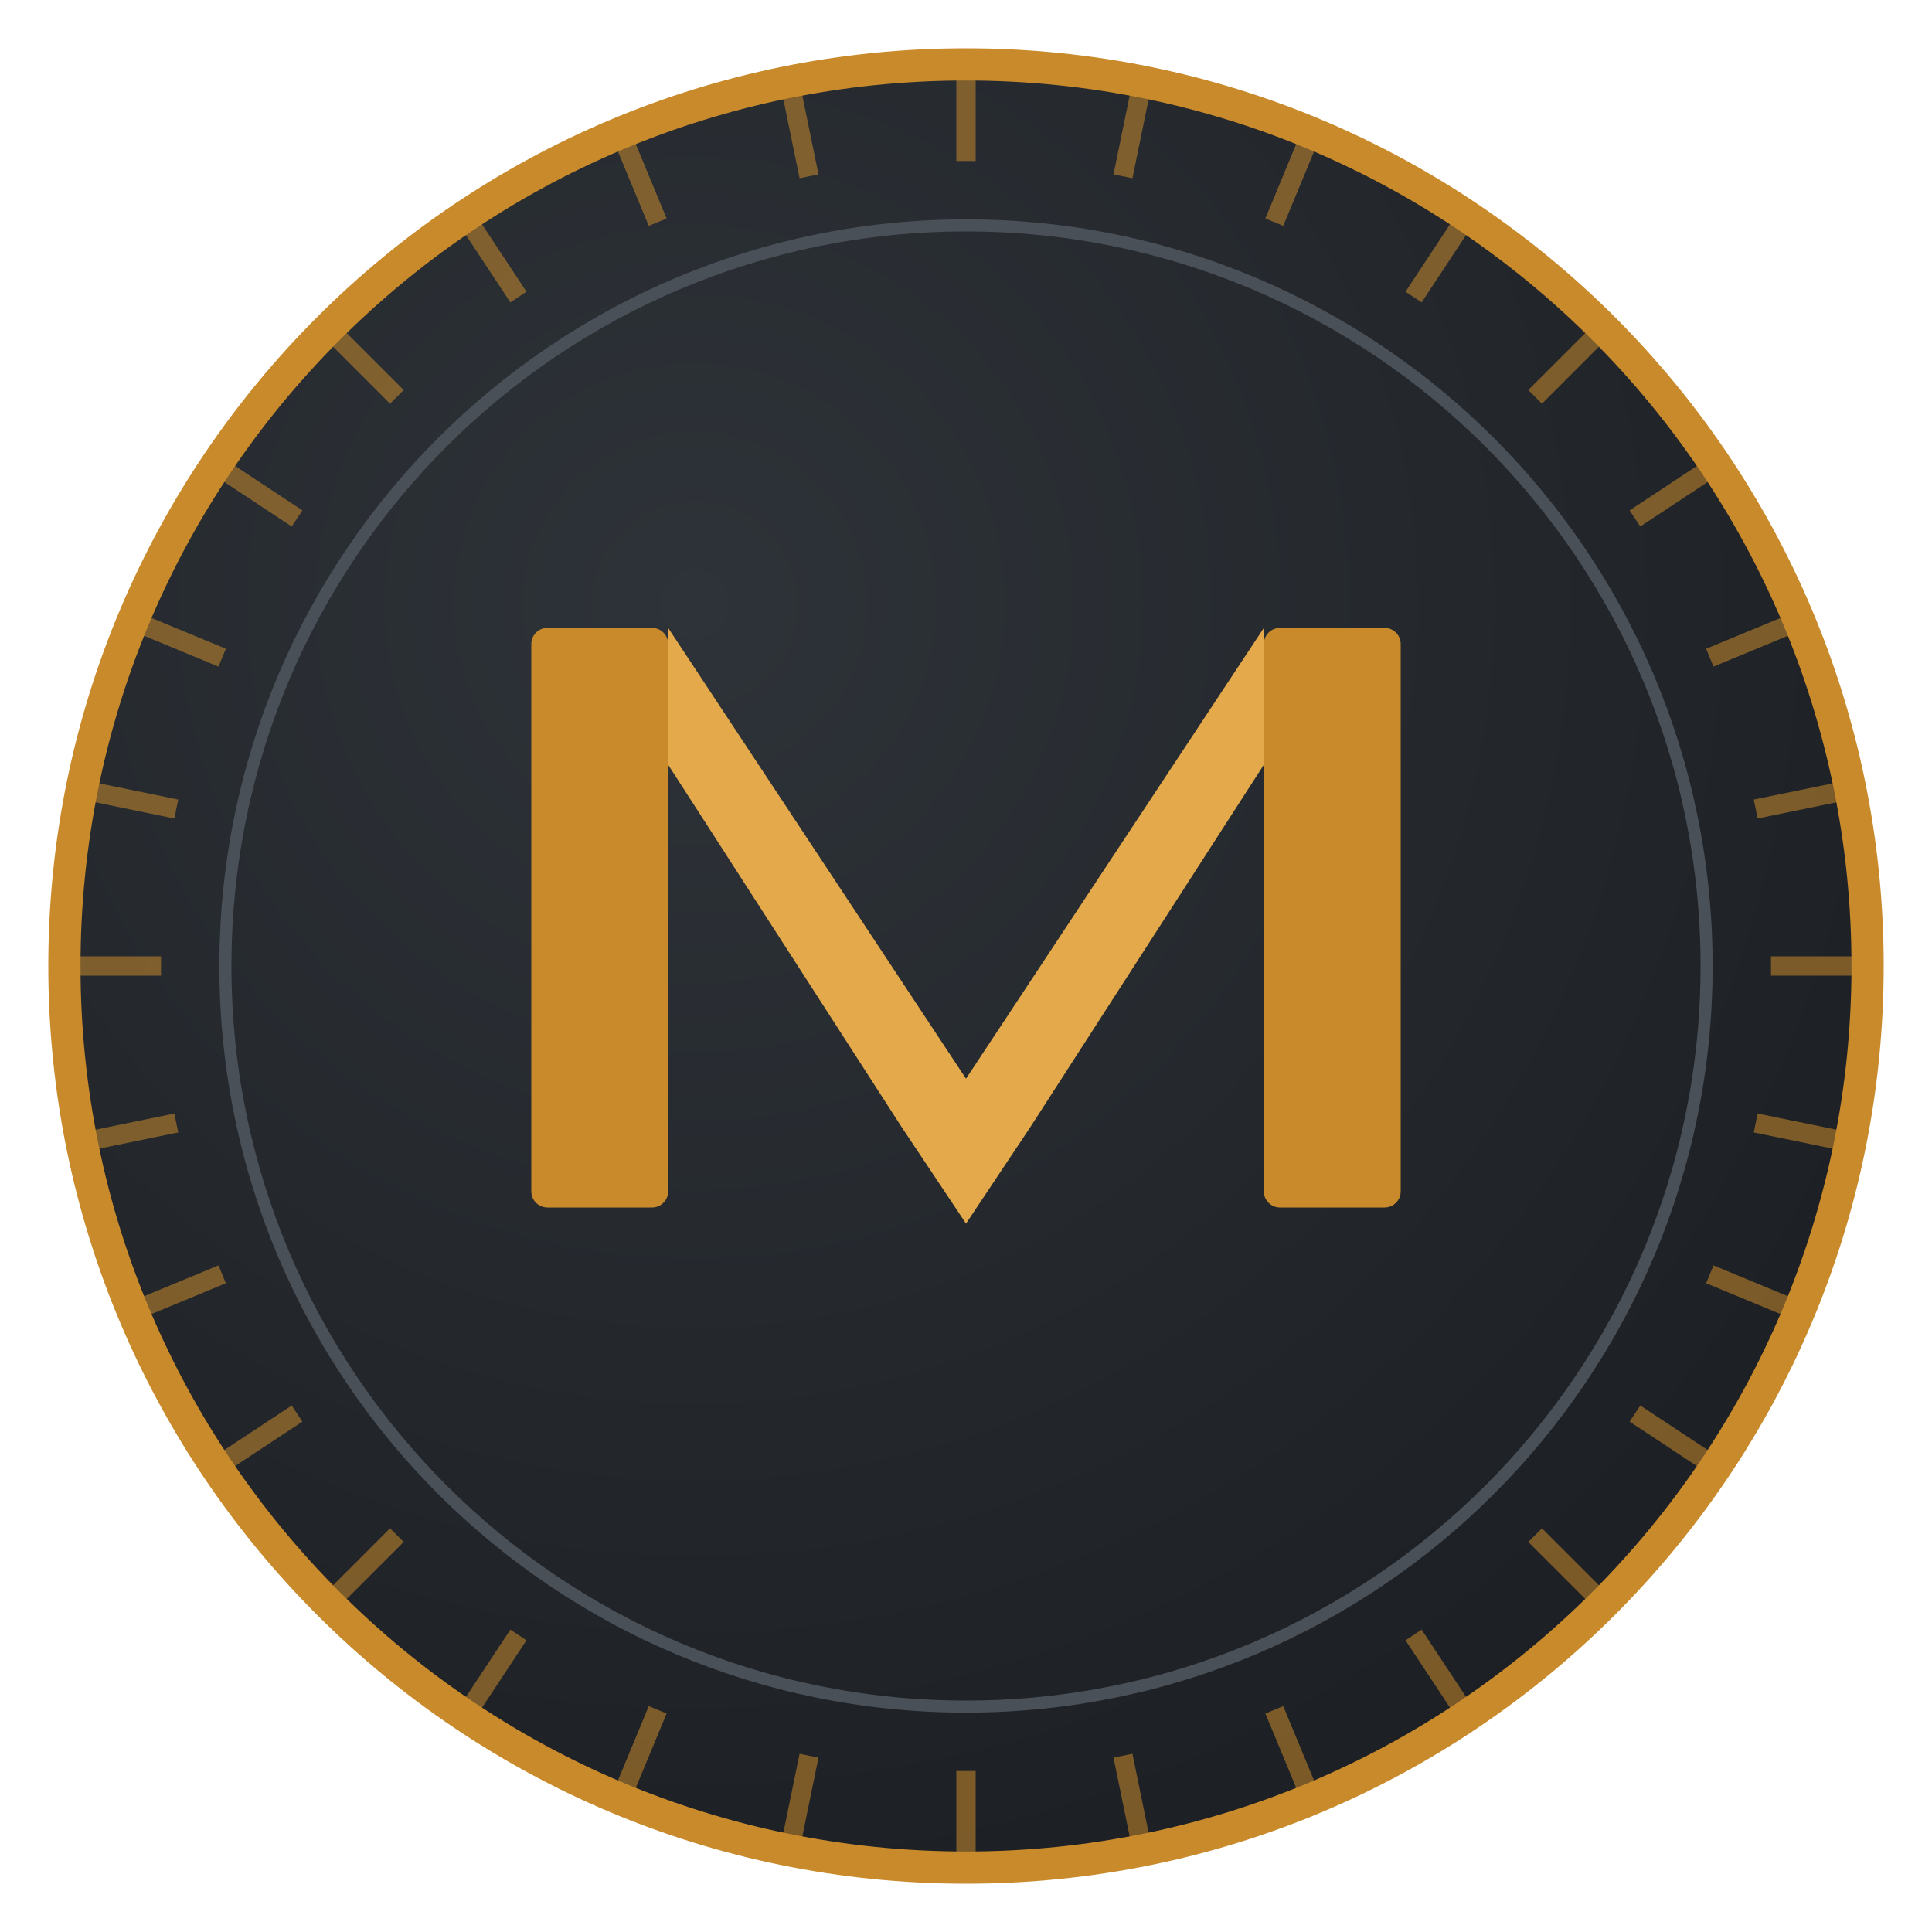
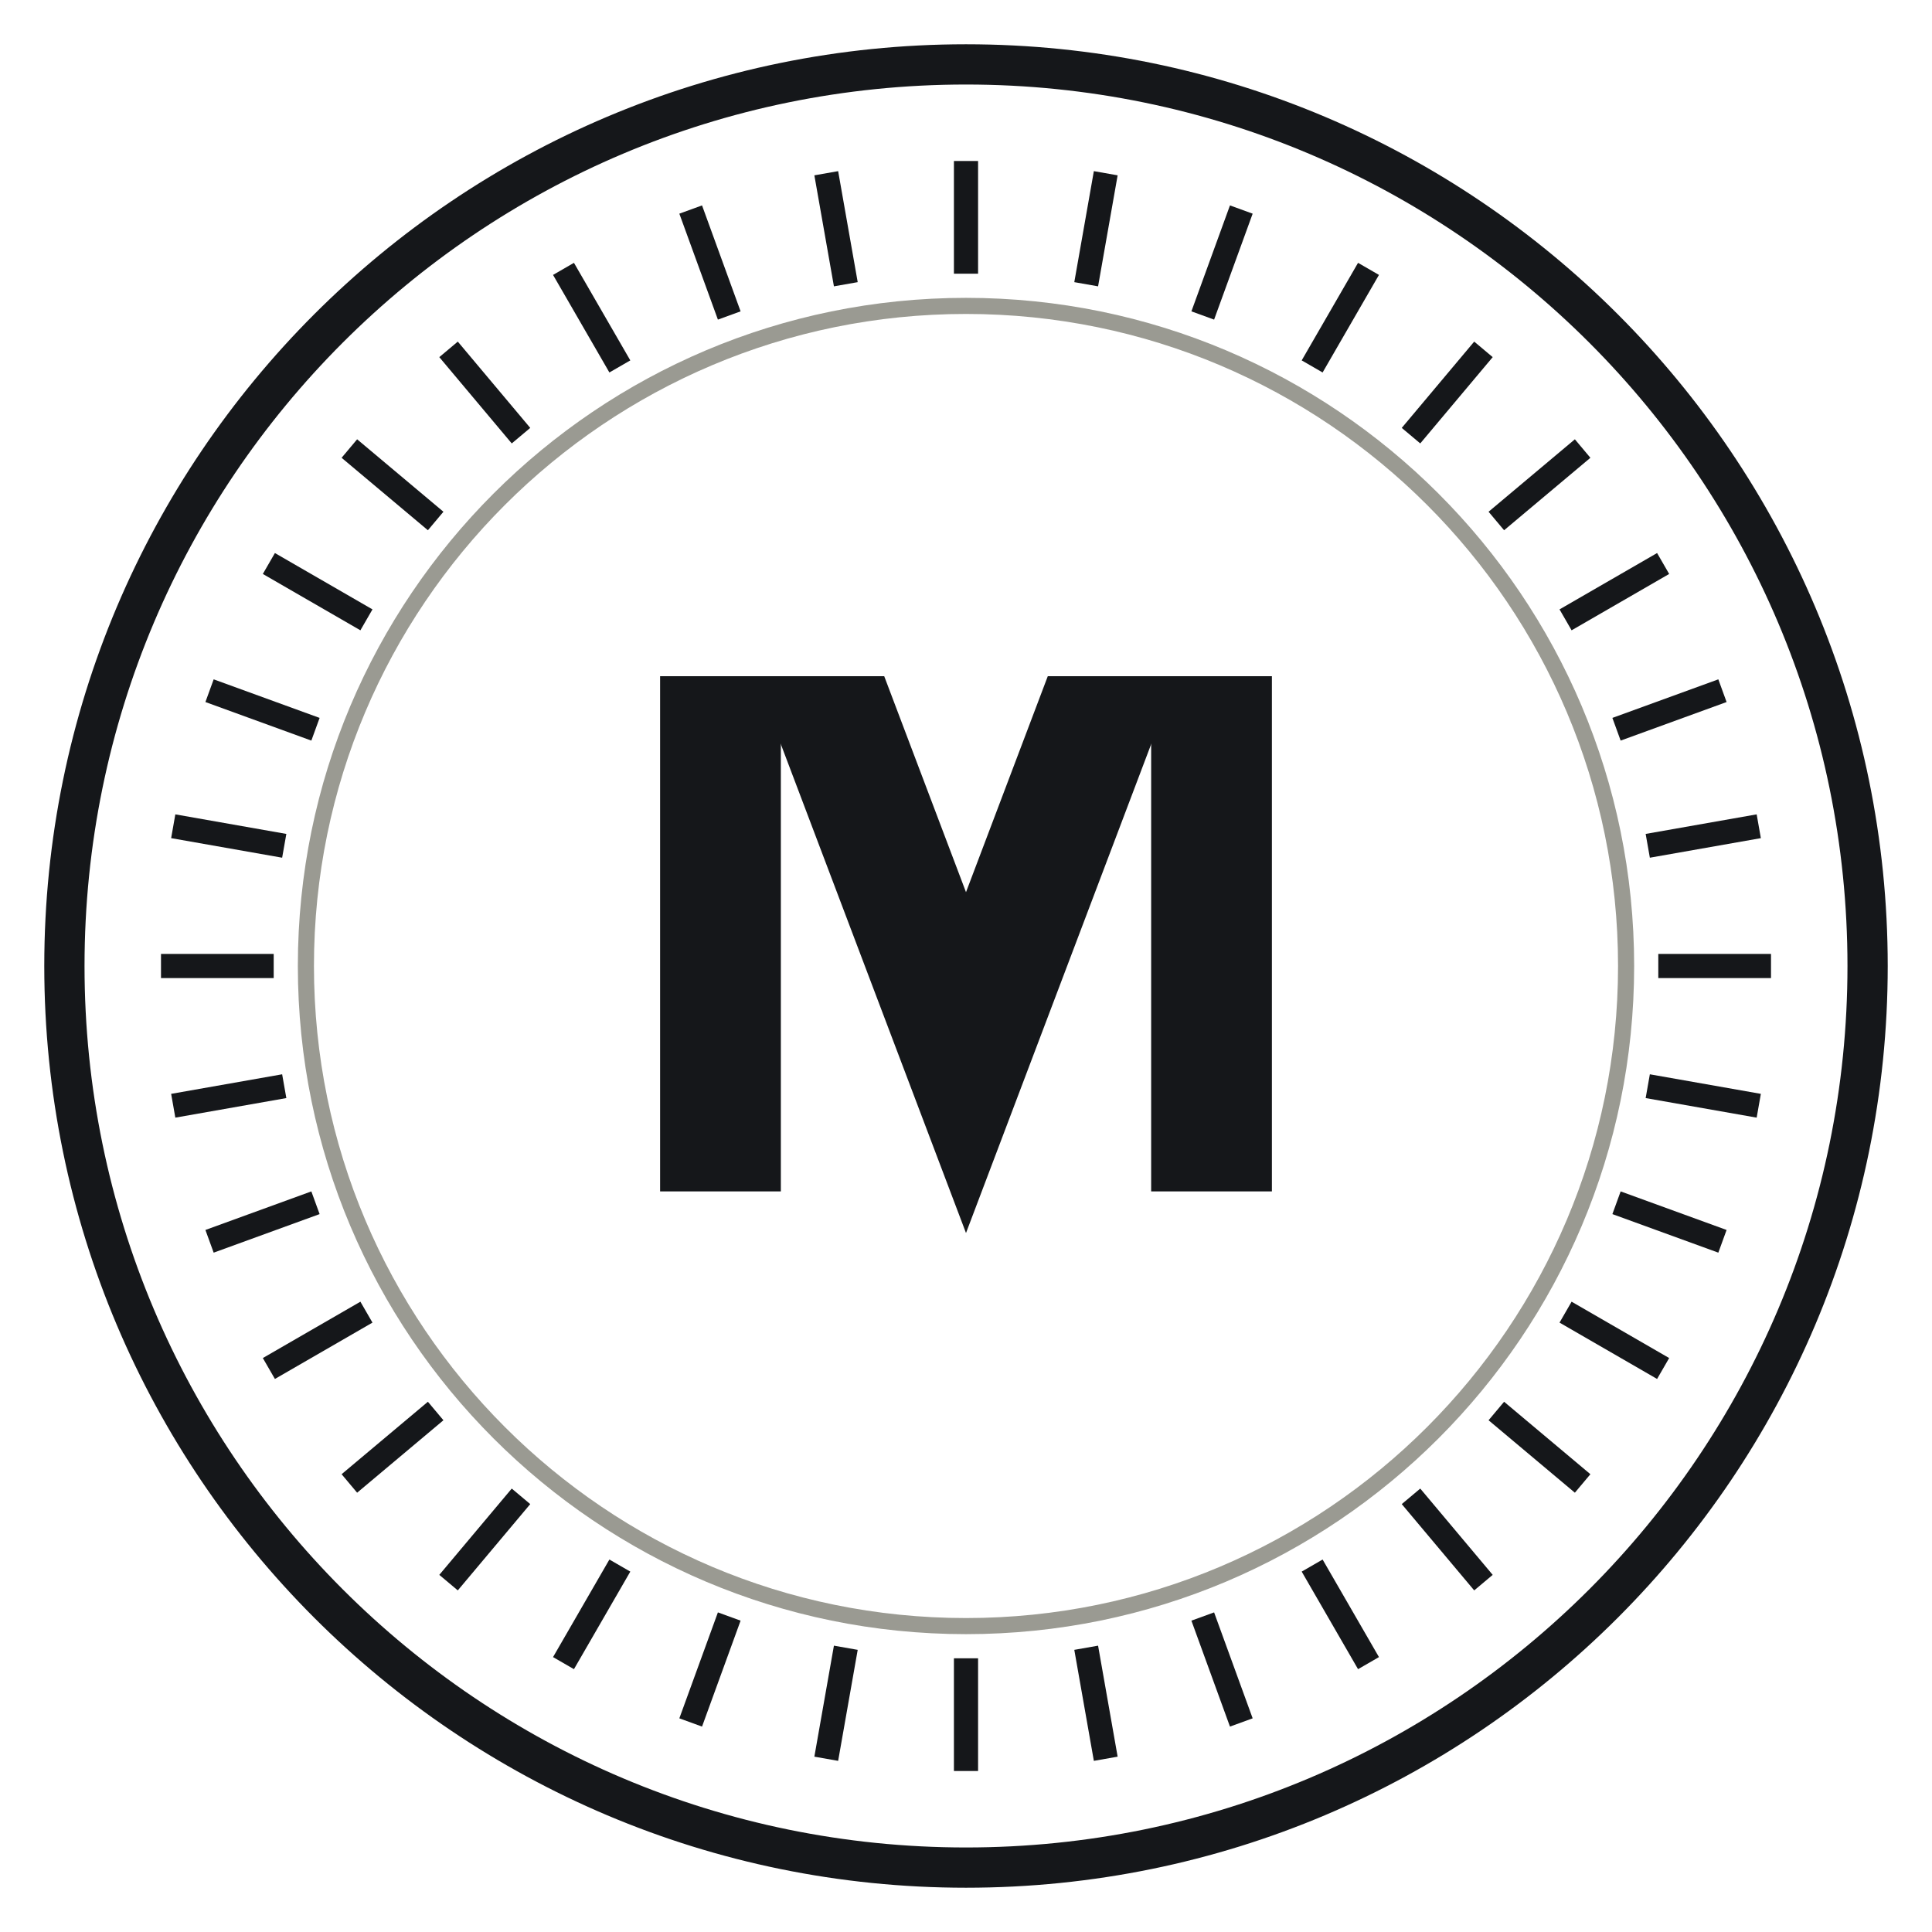
- <svg xmlns="http://www.w3.org/2000/svg" viewBox="0 0 240 240">
-   <defs>
-     <radialGradient id="face" cx="35%" cy="30%" r="80%">
-       <stop offset="0%" stop-color="#2E3339" />
-       <stop offset="100%" stop-color="#1B1E22" />
-     </radialGradient>
-   </defs>
-   <circle cx="120" cy="120" r="112" fill="url(#face)" stroke="#C98A2B" stroke-width="4" />
-   <g stroke="#C98A2B" stroke-width="2.4" opacity="0.55">
-     <line x1="220.0" y1="120.0" x2="232.0" y2="120.0" />
-     <line x1="218.1" y1="139.5" x2="229.8" y2="141.9" />
-     <line x1="212.4" y1="158.3" x2="223.5" y2="162.9" />
-     <line x1="203.1" y1="175.6" x2="213.1" y2="182.2" />
-     <line x1="190.7" y1="190.7" x2="199.2" y2="199.2" />
-     <line x1="175.6" y1="203.1" x2="182.2" y2="213.1" />
-     <line x1="158.3" y1="212.4" x2="162.9" y2="223.5" />
-     <line x1="139.5" y1="218.1" x2="141.9" y2="229.8" />
-     <line x1="120.0" y1="220.0" x2="120.0" y2="232.0" />
-     <line x1="100.5" y1="218.1" x2="98.1" y2="229.8" />
-     <line x1="81.7" y1="212.4" x2="77.1" y2="223.5" />
-     <line x1="64.4" y1="203.1" x2="57.8" y2="213.1" />
-     <line x1="49.3" y1="190.7" x2="40.8" y2="199.2" />
-     <line x1="36.9" y1="175.6" x2="26.9" y2="182.2" />
-     <line x1="27.6" y1="158.3" x2="16.5" y2="162.9" />
-     <line x1="21.9" y1="139.5" x2="10.2" y2="141.9" />
-     <line x1="20.0" y1="120.0" x2="8.0" y2="120.0" />
-     <line x1="21.9" y1="100.5" x2="10.2" y2="98.1" />
-     <line x1="27.6" y1="81.7" x2="16.5" y2="77.1" />
-     <line x1="36.9" y1="64.4" x2="26.9" y2="57.8" />
-     <line x1="49.3" y1="49.3" x2="40.8" y2="40.8" />
-     <line x1="64.4" y1="36.9" x2="57.8" y2="26.9" />
-     <line x1="81.7" y1="27.6" x2="77.1" y2="16.5" />
-     <line x1="100.5" y1="21.9" x2="98.1" y2="10.2" />
-     <line x1="120.0" y1="20.0" x2="120.0" y2="8.0" />
-     <line x1="139.5" y1="21.9" x2="141.9" y2="10.2" />
-     <line x1="158.3" y1="27.6" x2="162.9" y2="16.5" />
-     <line x1="175.6" y1="36.9" x2="182.2" y2="26.9" />
-     <line x1="190.7" y1="49.3" x2="199.2" y2="40.8" />
-     <line x1="203.1" y1="64.4" x2="213.1" y2="57.8" />
-     <line x1="212.4" y1="81.7" x2="223.5" y2="77.1" />
-     <line x1="218.1" y1="100.5" x2="229.8" y2="98.1" />
+ <svg xmlns="http://www.w3.org/2000/svg" viewBox="0 0 240 240" width="240" height="240" role="img" aria-label="M-Tokens">
+   <circle cx="120" cy="120" r="112" fill="none" stroke="#15171A" stroke-width="5" />
+   <g stroke="#15171A" stroke-width="3">
+     <line x1="120.00" y1="34.00" x2="120.00" y2="20.00" />
+     <line x1="134.93" y1="35.31" x2="137.36" y2="21.52" />
+     <line x1="149.41" y1="39.19" x2="154.20" y2="26.03" />
+     <line x1="163.00" y1="45.52" x2="170.00" y2="33.40" />
+     <line x1="175.28" y1="54.12" x2="184.28" y2="43.40" />
+     <line x1="185.88" y1="64.72" x2="196.60" y2="55.72" />
+     <line x1="194.48" y1="77.00" x2="206.60" y2="70.00" />
+     <line x1="200.81" y1="90.59" x2="213.97" y2="85.80" />
+     <line x1="204.69" y1="105.07" x2="218.48" y2="102.64" />
+     <line x1="206.00" y1="120.00" x2="220.00" y2="120.00" />
+     <line x1="204.69" y1="134.93" x2="218.48" y2="137.36" />
+     <line x1="200.81" y1="149.41" x2="213.97" y2="154.20" />
+     <line x1="194.48" y1="163.00" x2="206.60" y2="170.00" />
+     <line x1="185.88" y1="175.28" x2="196.60" y2="184.28" />
+     <line x1="175.28" y1="185.88" x2="184.28" y2="196.60" />
+     <line x1="163.00" y1="194.48" x2="170.00" y2="206.60" />
+     <line x1="149.41" y1="200.81" x2="154.20" y2="213.97" />
+     <line x1="134.93" y1="204.69" x2="137.36" y2="218.48" />
+     <line x1="120.00" y1="206.00" x2="120.00" y2="220.00" />
+     <line x1="105.07" y1="204.69" x2="102.64" y2="218.48" />
+     <line x1="90.59" y1="200.81" x2="85.80" y2="213.97" />
+     <line x1="77.00" y1="194.48" x2="70.00" y2="206.60" />
+     <line x1="64.72" y1="185.88" x2="55.72" y2="196.60" />
+     <line x1="54.12" y1="175.28" x2="43.40" y2="184.28" />
+     <line x1="45.52" y1="163.00" x2="33.40" y2="170.00" />
+     <line x1="39.19" y1="149.41" x2="26.03" y2="154.20" />
+     <line x1="35.31" y1="134.93" x2="21.52" y2="137.36" />
+     <line x1="34.00" y1="120.00" x2="20.00" y2="120.00" />
+     <line x1="35.31" y1="105.07" x2="21.52" y2="102.64" />
+     <line x1="39.19" y1="90.59" x2="26.03" y2="85.80" />
+     <line x1="45.52" y1="77.00" x2="33.40" y2="70.00" />
+     <line x1="54.12" y1="64.72" x2="43.40" y2="55.72" />
+     <line x1="64.72" y1="54.12" x2="55.72" y2="43.40" />
+     <line x1="77.00" y1="45.52" x2="70.00" y2="33.40" />
+     <line x1="90.59" y1="39.19" x2="85.80" y2="26.03" />
+     <line x1="105.07" y1="35.31" x2="102.64" y2="21.52" />
  </g>
-   <circle cx="120" cy="120" r="92" fill="none" stroke="#4A5058" stroke-width="1.5" />
-   <g>
-     <rect x="66" y="78" width="17" height="72" rx="2" fill="#C98A2B" />
-     <rect x="157" y="78" width="17" height="72" rx="2" fill="#C98A2B" />
-     <path d="M 83 78 L 120 134 L 157 78 L 157 95 L 128 140 L 120 152 L 112 140 L 83 95 Z" fill="#E3A94A" />
+   <circle cx="120" cy="120" r="82" fill="none" stroke="#9A9A92" stroke-width="2" />
+   <g fill="#15171A">
+     <rect x="82" y="84" width="15" height="64" />
+     <rect x="143" y="84" width="15" height="64" />
+     <path d="M93.80,84.00 L120.00,153.17 L146.20,84.00 L130.16,84.00 L120.00,110.83 L109.84,84.00 Z" />
  </g>
</svg>
